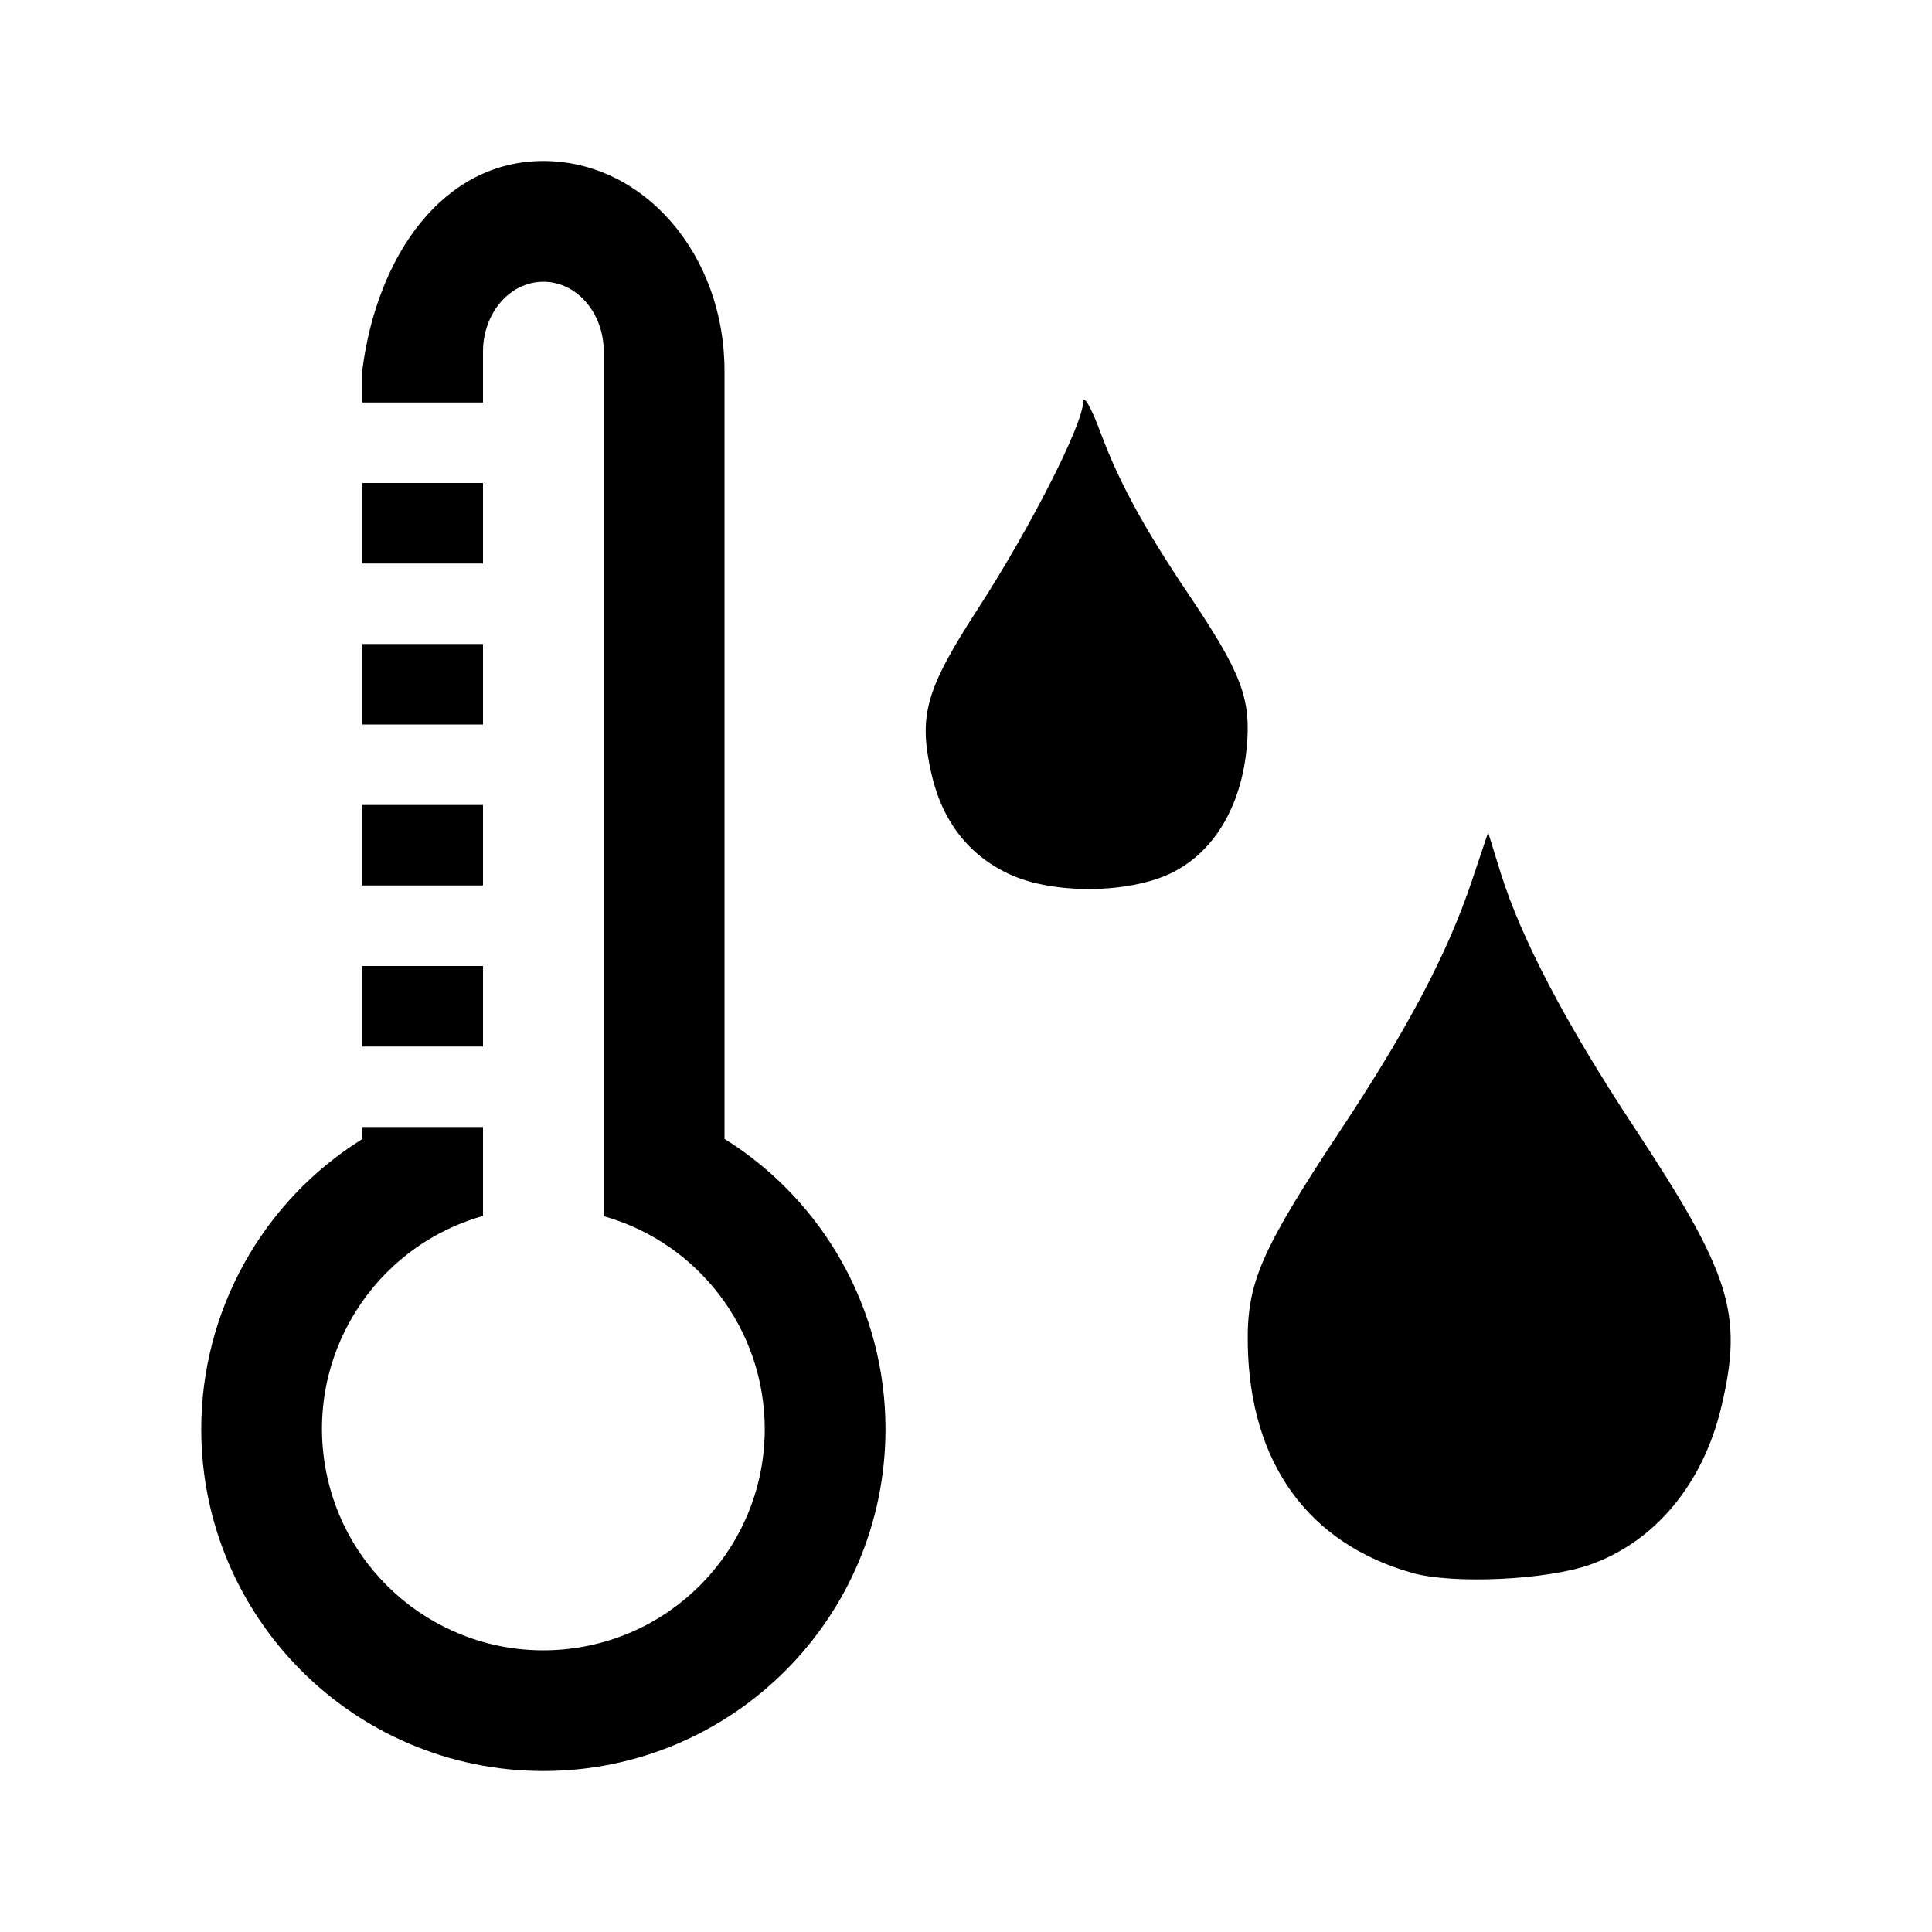
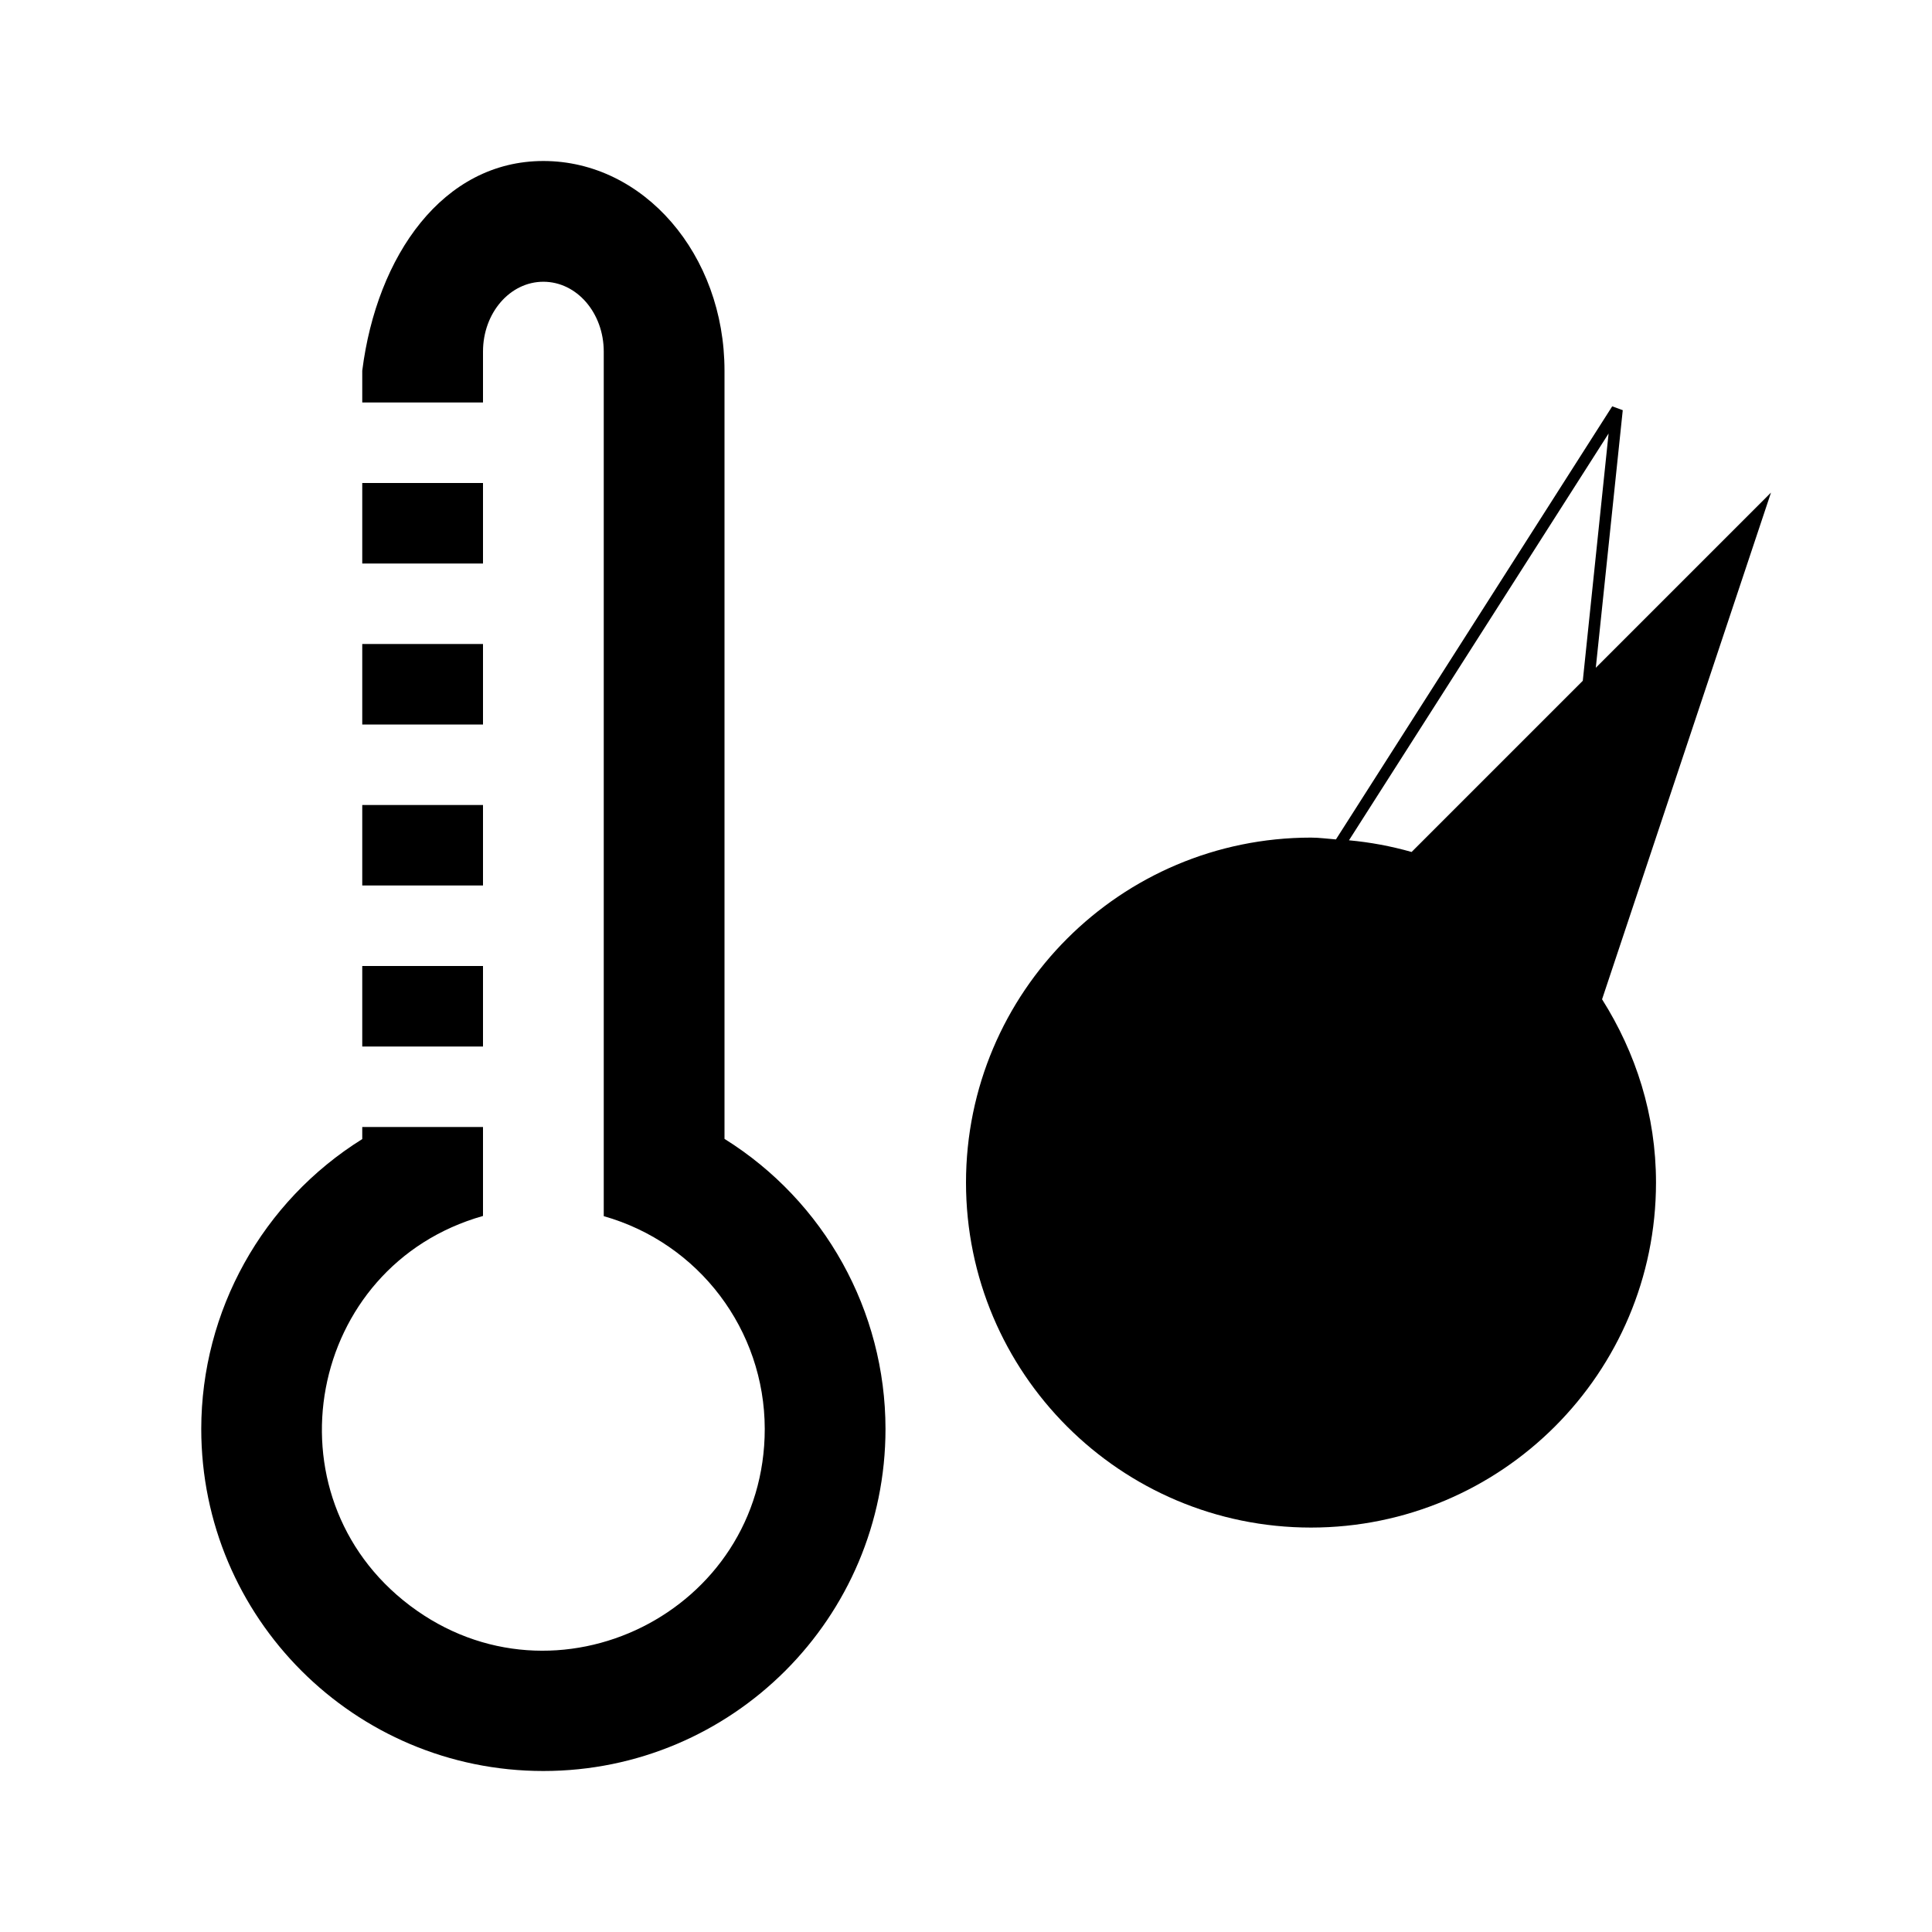
<svg xmlns="http://www.w3.org/2000/svg" viewBox="0 0 48 48">
-   <path fill="currentColor" d="M13.5 4C11.007 4 9.362 6.347 9 9.209V10h3V8.736C12 7.775 12.669 7 13.5 7s1.5.775 1.5 1.736v21.479a5.5 5.5 0 0 1 4 5.285 5.5 5.5 0 1 1-7-5.29V28H9v.3a8.5 8.5 0 0 0-4 7.2 8.5 8.5 0 0 0 17 0 8.5 8.5 0 0 0-4-7.205V9.209C18 6.324 15.993 4 13.5 4zM9 12h3v2H9zm0 4h3v2H9zm0 4h3v2H9zm0 4h3v2H9zm26.081 15.077c-2.584-.733-4.028-2.736-4.08-5.663-.028-1.54.312-2.325 2.325-5.367 1.655-2.5 2.636-4.361 3.234-6.138l.412-1.227.31 1c.508 1.63 1.617 3.746 3.315 6.32 2.406 3.649 2.715 4.633 2.174 6.932-.454 1.93-1.65 3.37-3.27 3.941-1.083.382-3.41.489-4.42.202zm-9.97-17.343c-1.038-.471-1.705-1.327-1.975-2.532-.32-1.431-.137-2.073 1.16-4.077 1.298-2.005 2.6-4.56 2.614-5.132.006-.212.202.13.436.762.456 1.226 1.072 2.356 2.186 4.013 1.312 1.953 1.553 2.584 1.444 3.79-.135 1.48-.82 2.622-1.88 3.135-1.052.51-2.913.528-3.986.04z" />
+   <path fill="currentColor" d="M13.5 4C11.007 4 9.362 6.347 9 9.209V10h3V8.736C12 7.775 12.669 7 13.5 7s1.5.775 1.5 1.736v21.479a5.5 5.5 0 014 5.285c.001 4.542-5.192 7.128-8.816 4.39C6.56 37.15 7.63 31.448 12 30.21V28H9v.3a8.5 8.5 0 00-4 7.2 8.5 8.5 0 1017 0 8.5 8.5 0 00-4-7.205V9.209C18 6.324 15.993 4 13.5 4zM9 12h3v2H9zm0 4h3v2H9zm0 4h3v2H9zm0 4h3v2H9z" />
+   <path fill="currentColor" d="M40.055 10.095l-6.864 10.76c-.207-.015-.411-.045-.62-.045A8.574 8.574 0 0024 29.38a8.574 8.574 0 008.571 8.572 8.574 8.574 0 008.572-8.571c0-1.685-.502-3.226-1.34-4.554L44 12.238l-4.353 4.353.67-6.4zm-.09.675l-.641 6.144-4.253 4.253a8.555 8.555 0 00-1.556-.29z" />
</svg>
